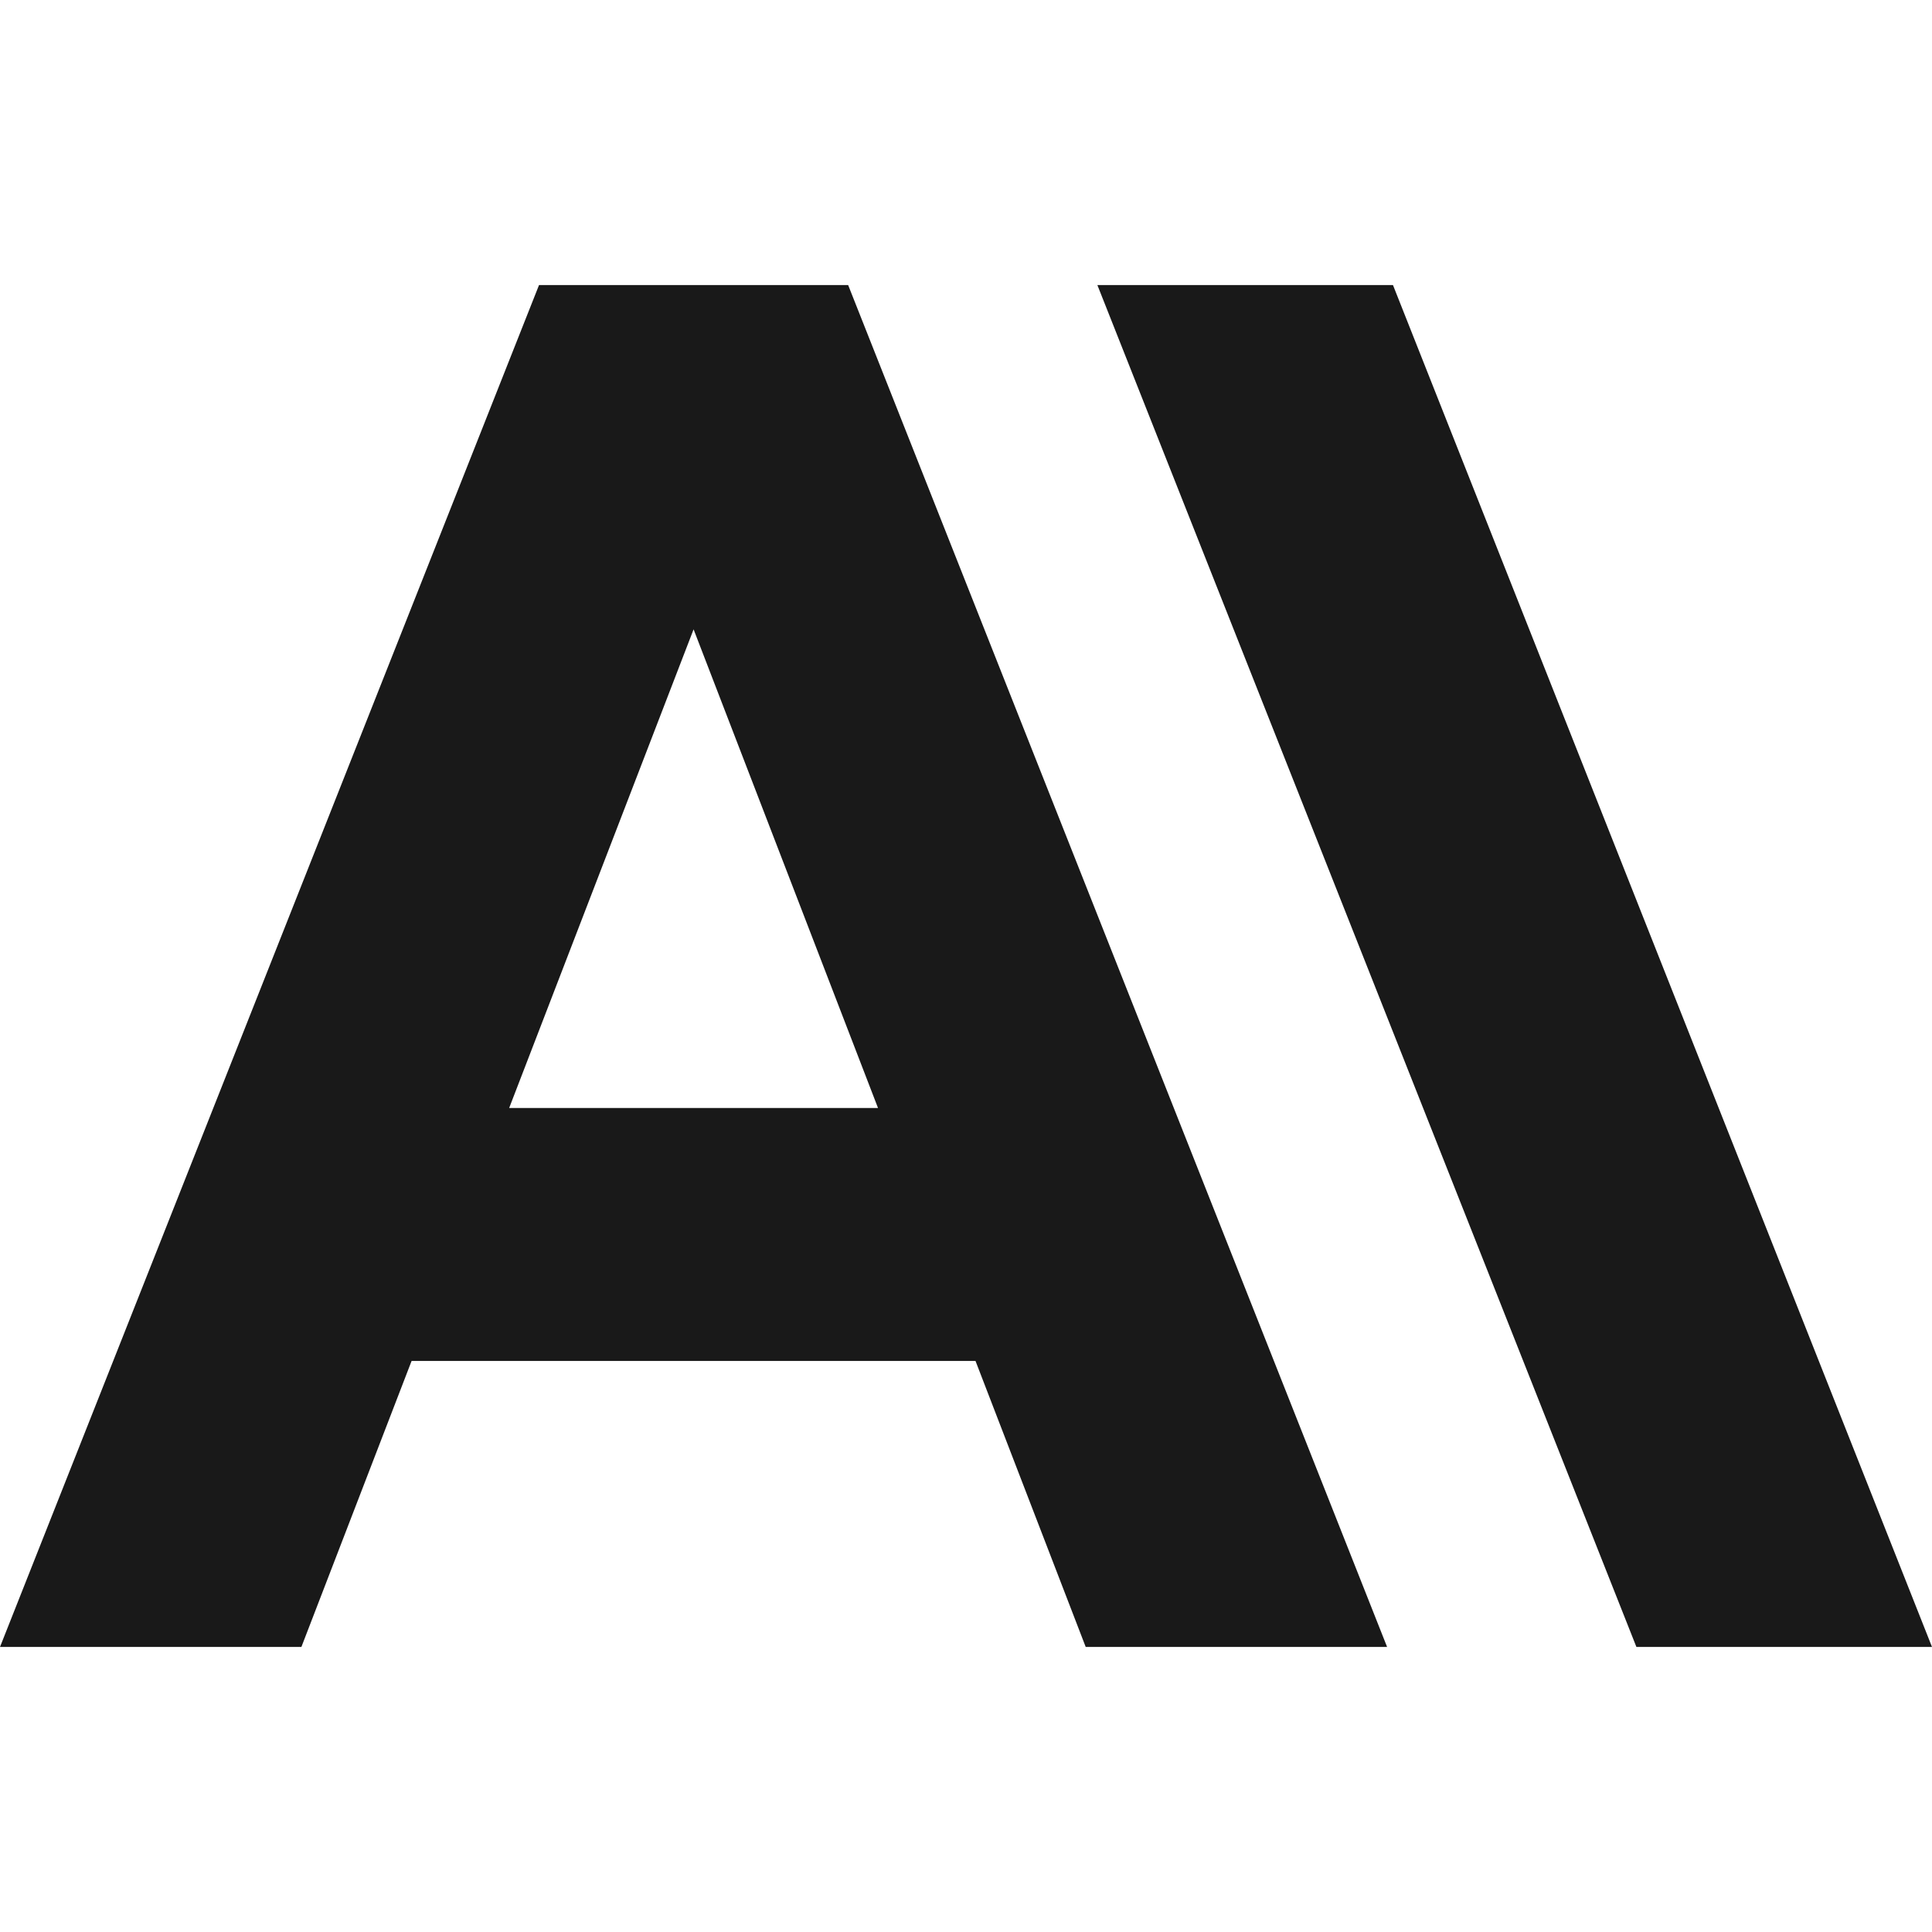
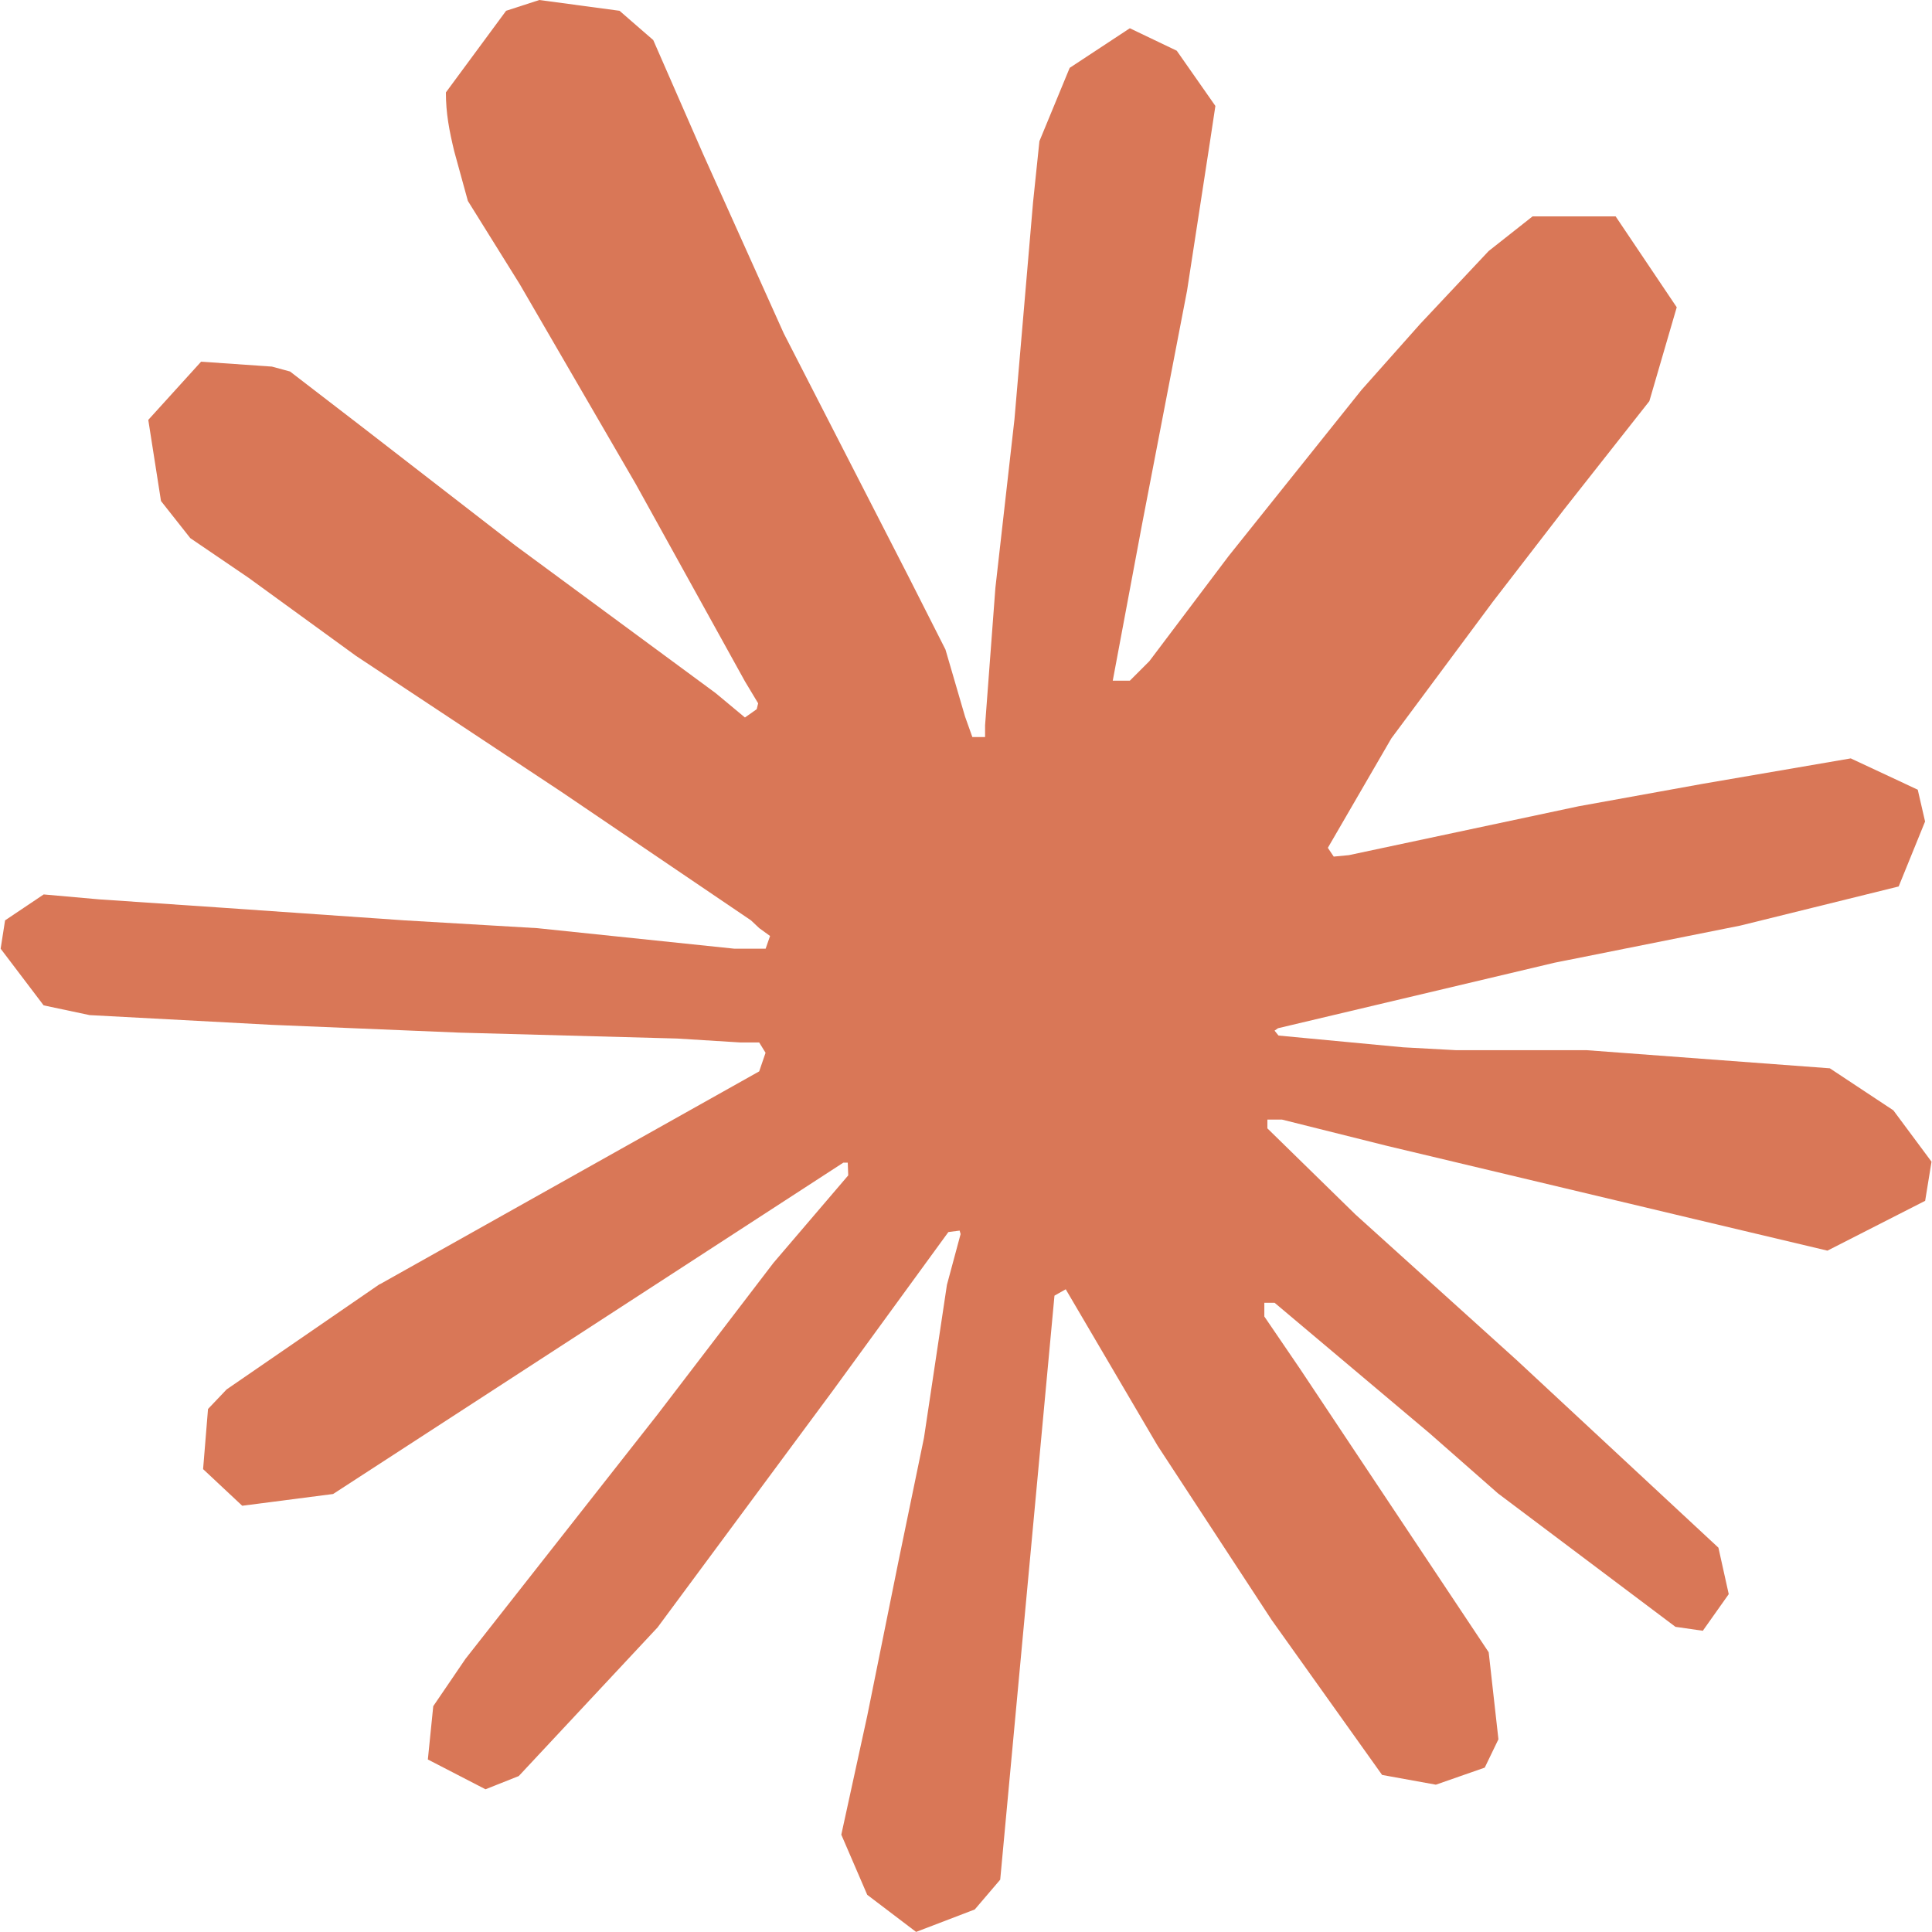
<svg xmlns="http://www.w3.org/2000/svg" viewBox="0 0 24 24" role="img">
-   <path fill="#191919" d="M17.304 3.541h-3.672l6.696 16.918H24Zm-10.608 0L0 20.459h3.744l1.369-3.553h7.005l1.369 3.553h3.744L10.536 3.541Zm-.371 10.223 2.291-5.946 2.291 5.946Z" />
+   <path fill="#D97757" d="m4.714 15.956 4.717-2.647.079-.231-.079-.128h-.231l-.789-.049-2.696-.073-2.337-.097-2.265-.121-.571-.121-.534-.704.055-.352.48-.322.686.061 1.518.103 2.277.158 1.651.097 2.447.255h.389l.055-.158-.134-.097-.103-.097L6.973 9.836l-2.55-1.688-1.336-.971-.723-.492-.364-.461-.158-1.008.656-.723.88.061.225.061.892.686 1.906 1.475 2.489 1.834.364.303.146-.103.018-.073-.164-.273-1.354-2.447-1.445-2.489-.643-1.032-.17-.619c-.061-.255-.103-.467-.103-.729L6.287.134 6.7 0l.996.134.419.364.619 1.415 1.002 2.228 1.554 3.03.455.898.243.832.091.255h.158v-.146l.128-1.706.237-2.095.231-2.696.079-.759.376-.911.747-.492.583.279.48.686-.067.443-.285 1.852-.559 2.902-.364 1.943h.212l.243-.243.984-1.305 1.651-2.064.729-.82.85-.905.546-.431h1.032l.759 1.129-.34 1.166-1.062 1.348-.88 1.141-1.263 1.7-.789 1.36.073.109.188-.018 2.853-.607 1.542-.279 1.84-.316.832.389.091.395-.328.807-1.967.486-2.307.461-3.436.814-.043.03.049.061 1.548.146.662.036h1.621l3.018.225.789.522.474.638-.079.486-1.214.619-1.639-.389-3.825-.911-1.311-.328h-.182v.109l1.093 1.069 2.003 1.809 2.507 2.331.128.577-.322.455-.34-.049-2.204-1.657-.85-.747-1.925-1.621h-.128v.17l.443.65 2.344 3.521.121 1.081-.17.352-.607.212-.668-.121-1.372-1.925L14.38 17.959l-1.141-1.943-.14.079-.674 7.255-.316.37-.729.279-.607-.461-.322-.747.322-1.475.389-1.925.316-1.53.285-1.9.17-.631-.012-.043-.14.018-1.433 1.967-2.18 2.945-1.724 1.846-.413.164-.716-.37.067-.662.401-.589 2.386-3.036 1.439-1.882.929-1.087-.006-.158h-.055l-6.338 4.116-1.129.146-.486-.455.061-.747.231-.243 1.906-1.311Z" />
</svg>
